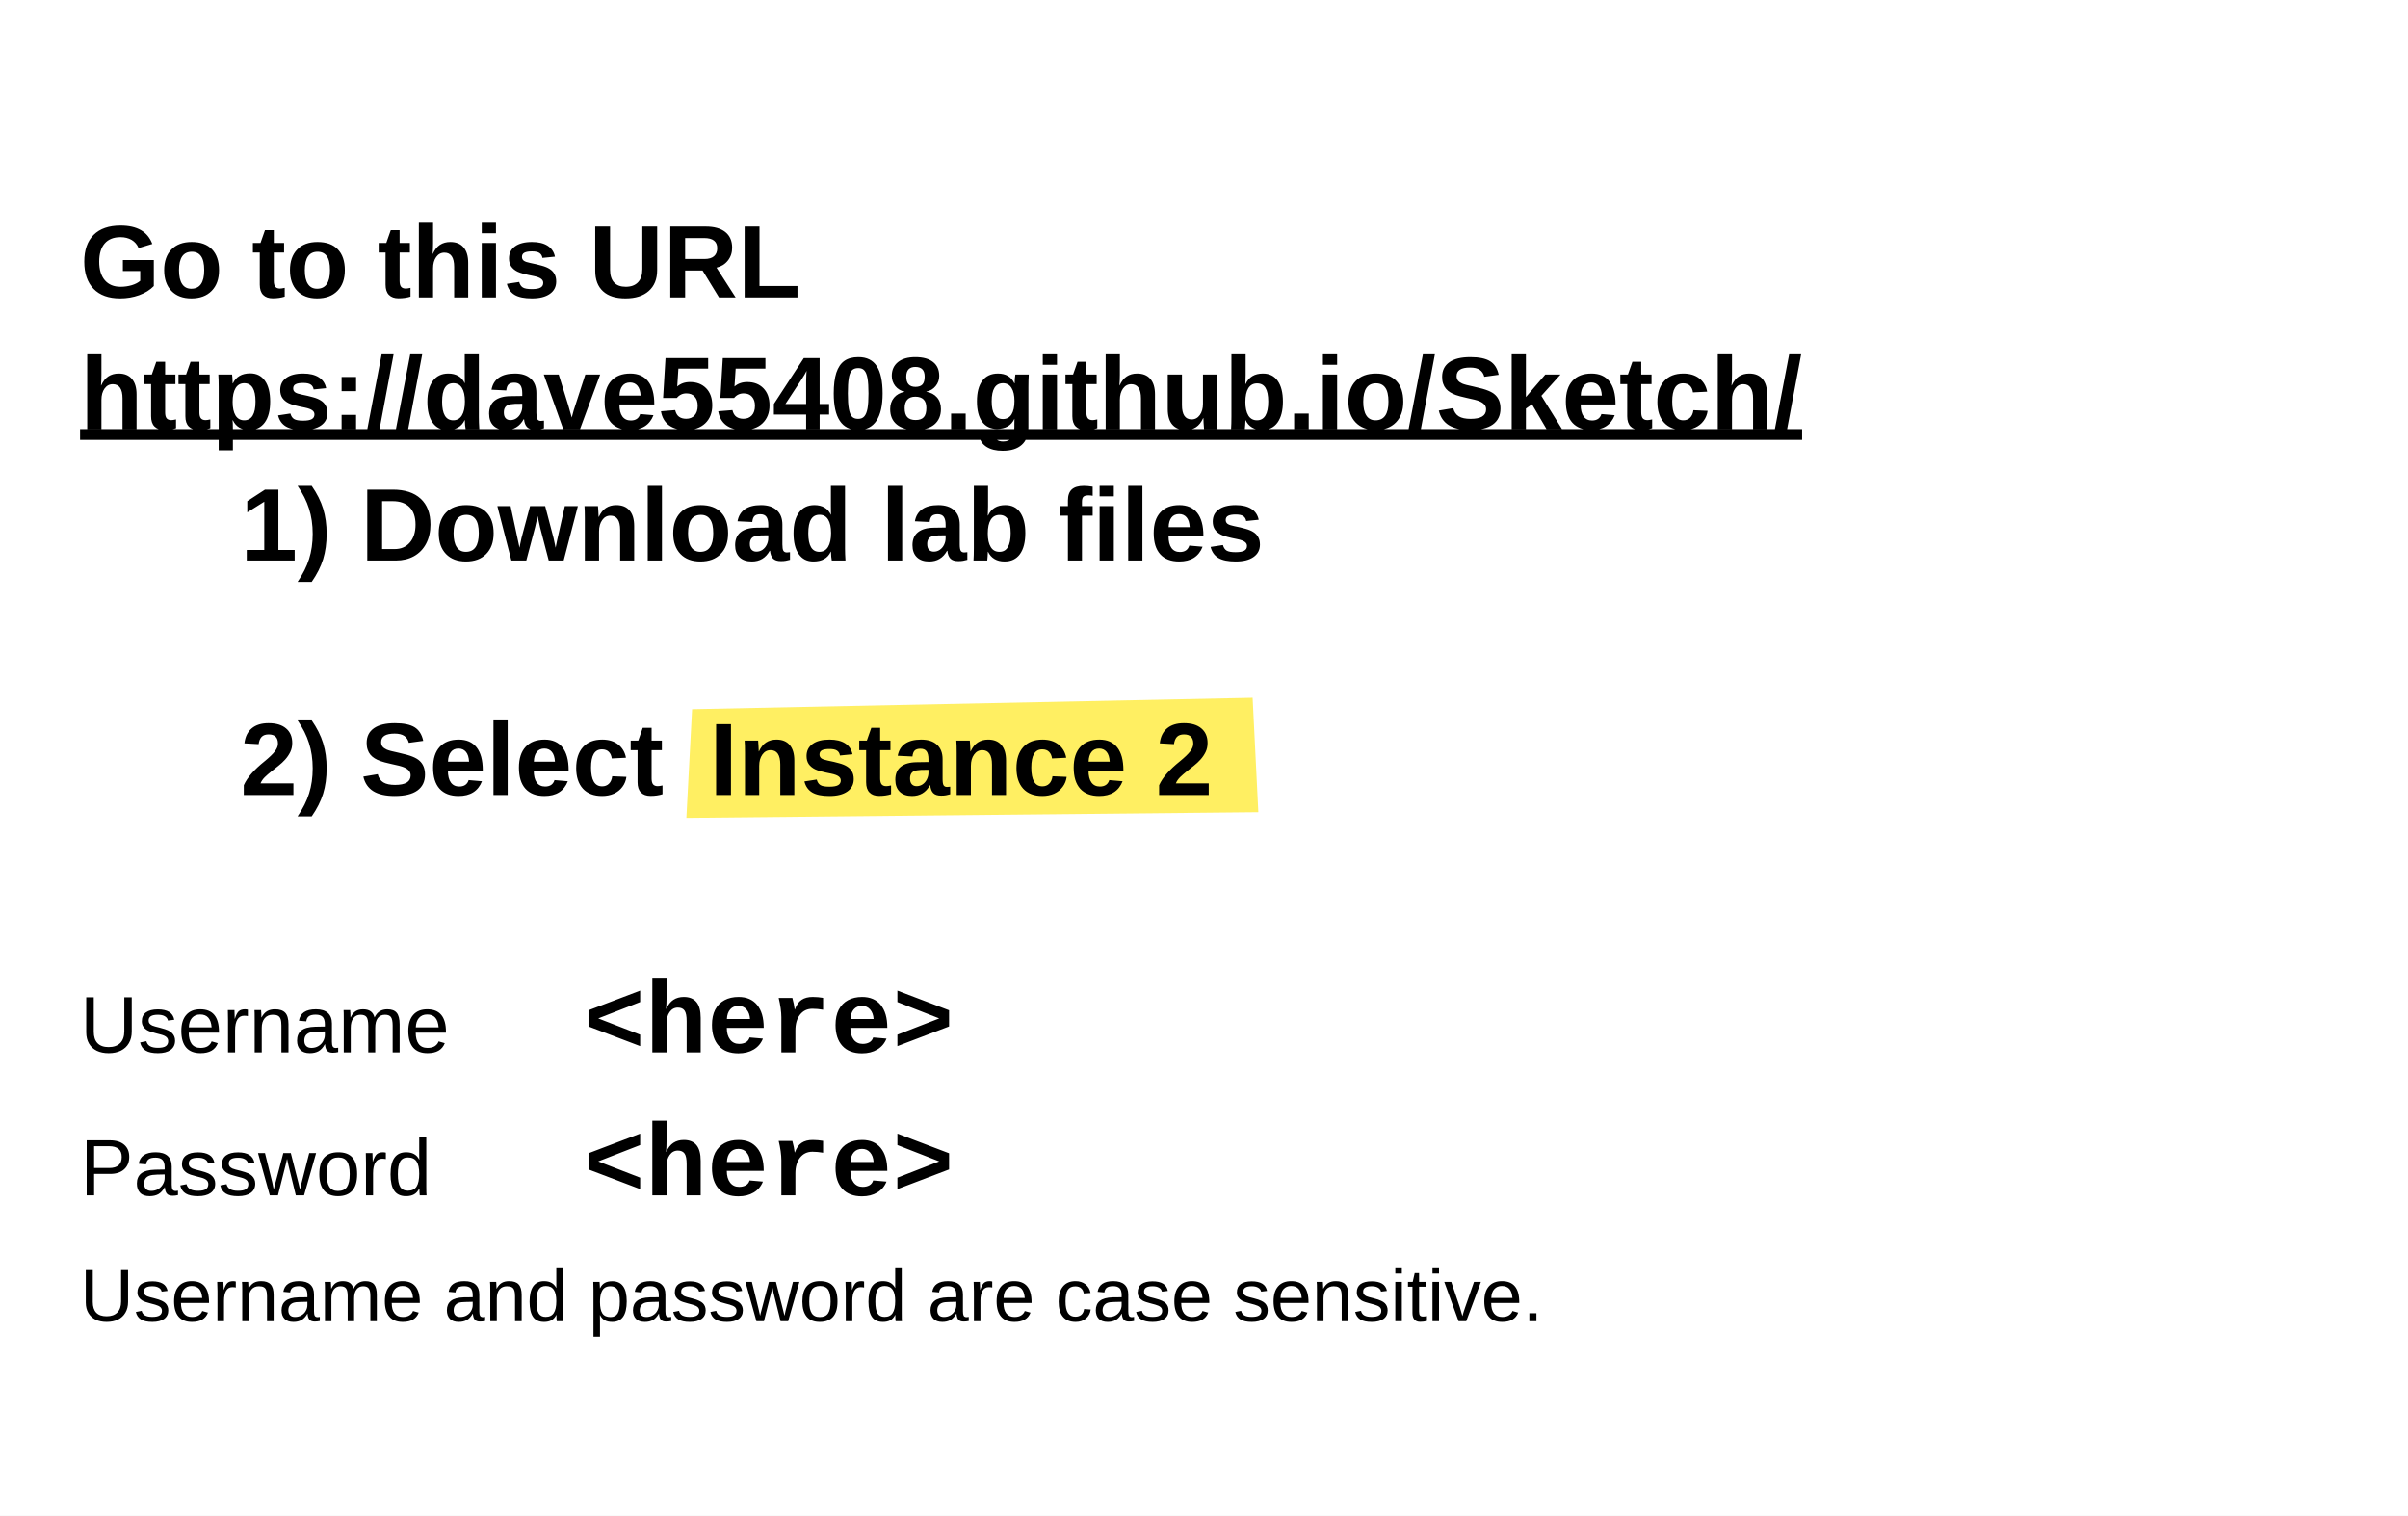
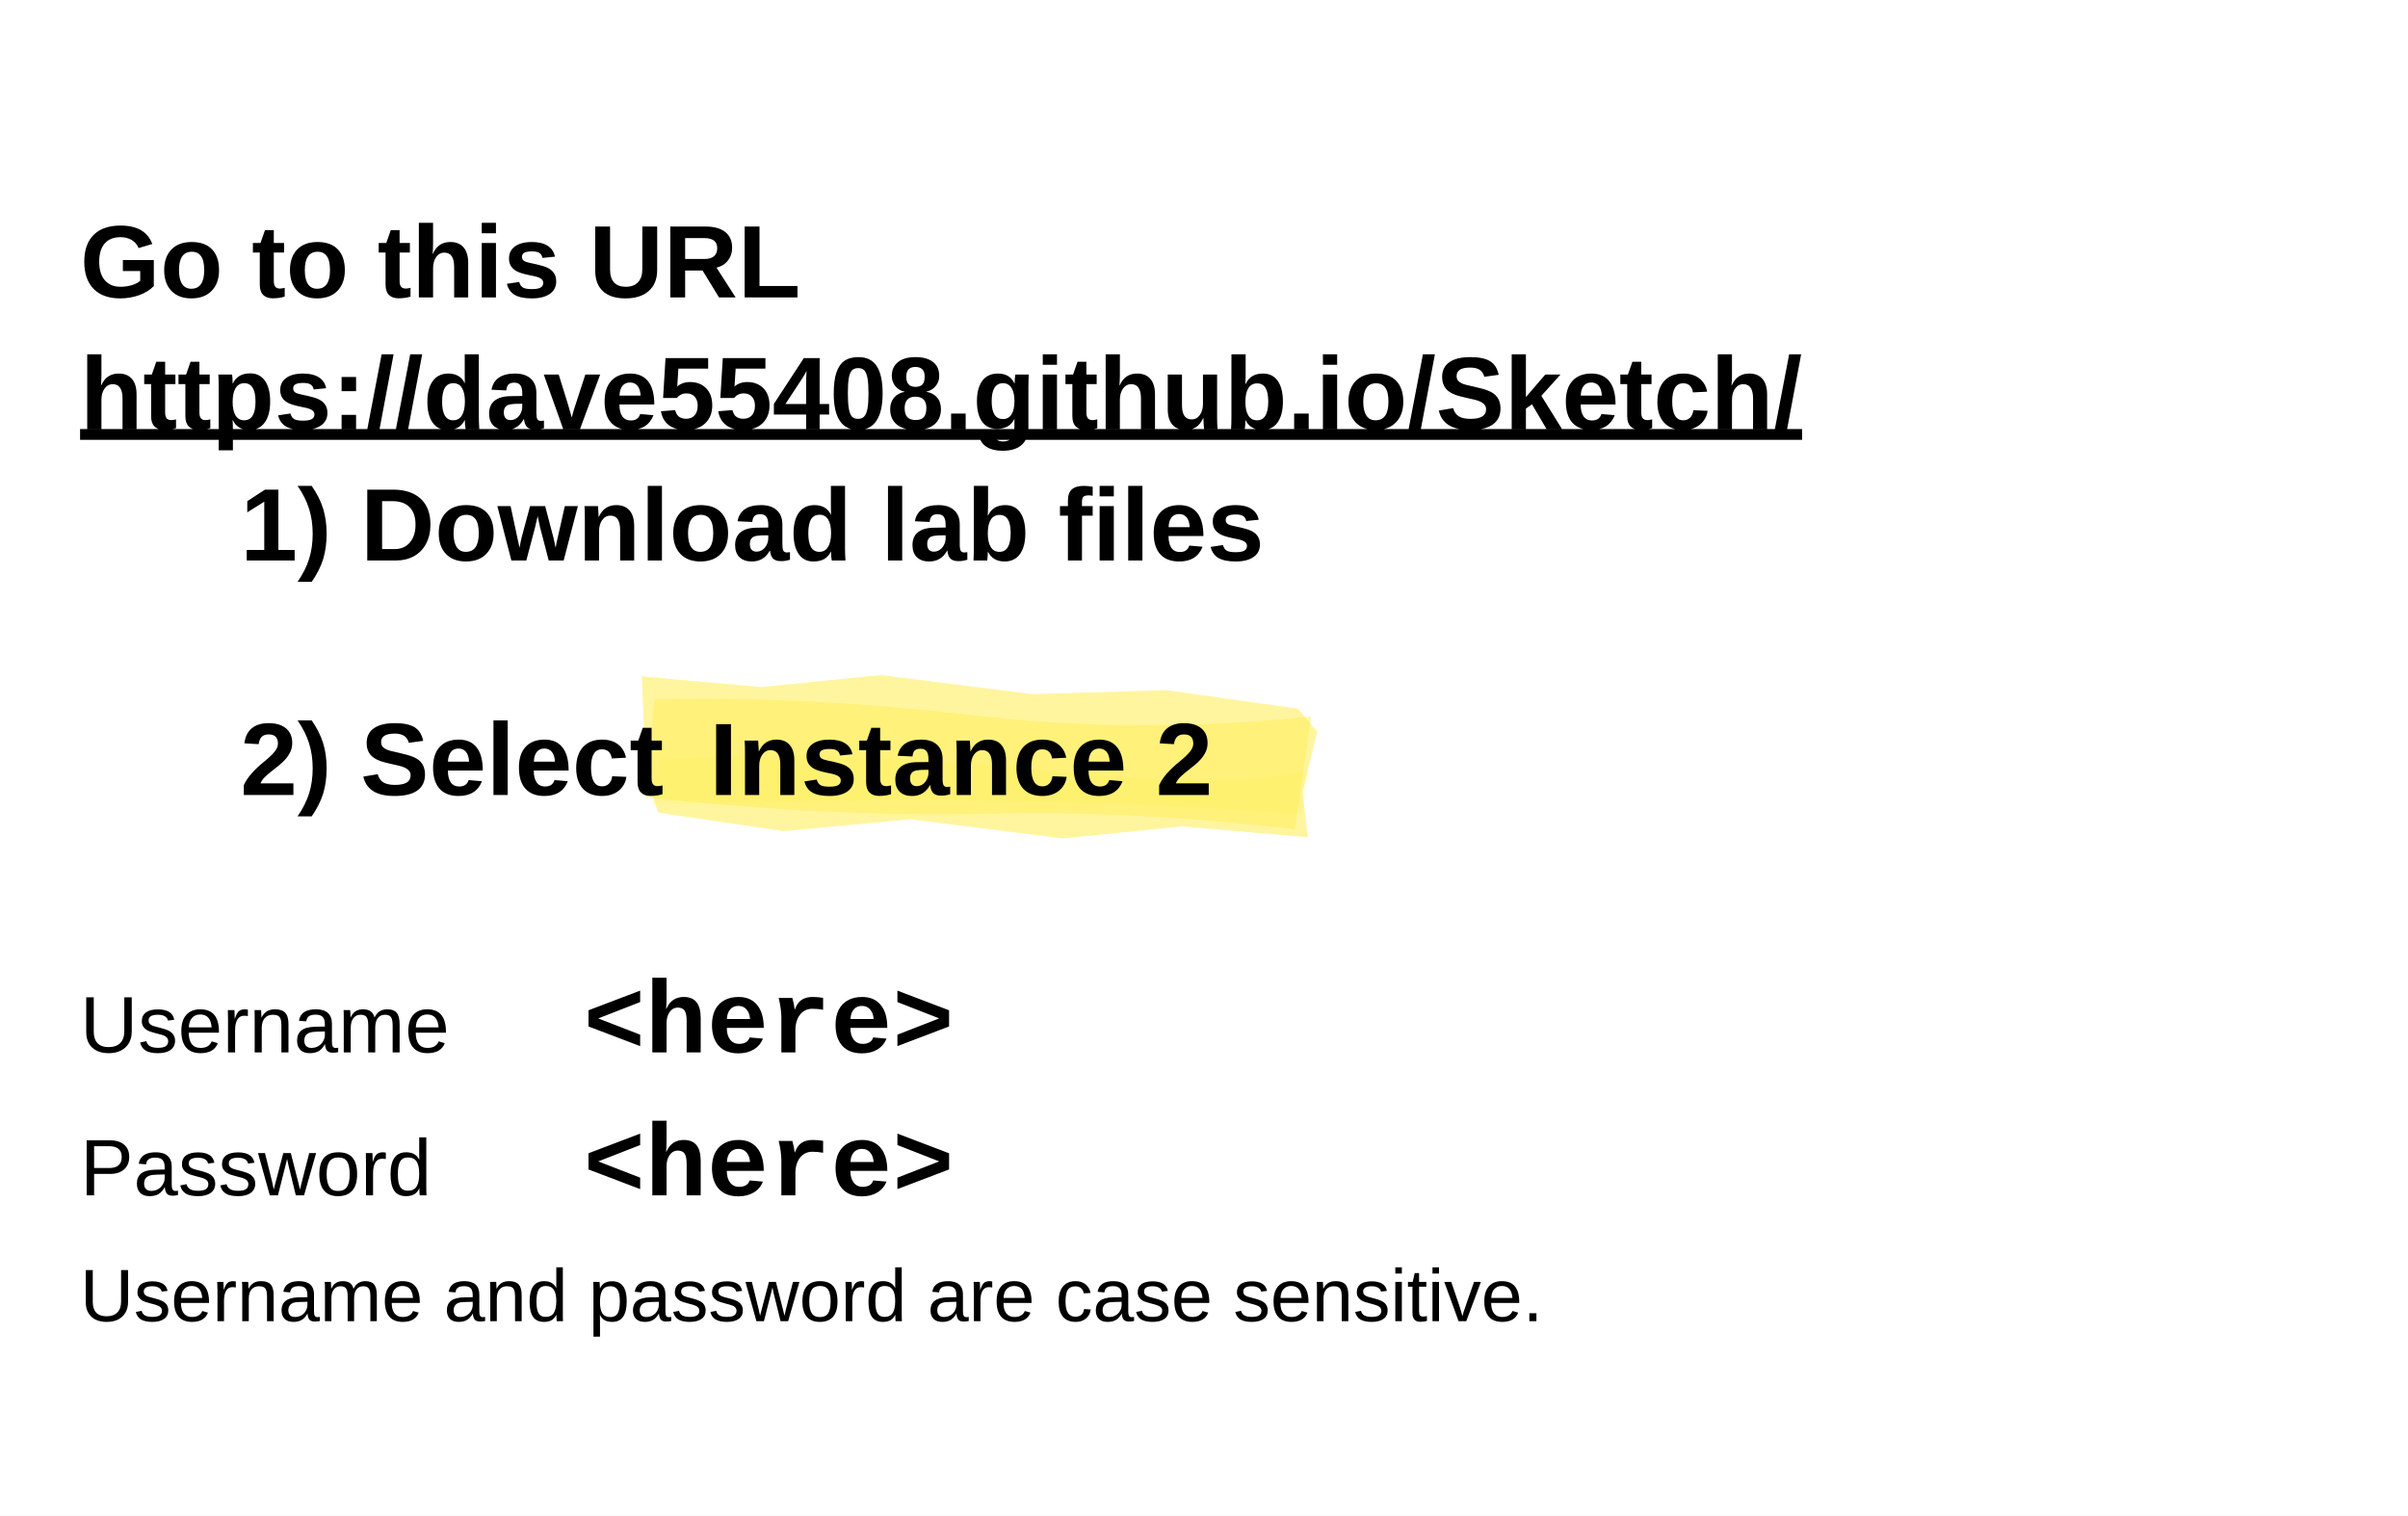
<svg xmlns="http://www.w3.org/2000/svg" width="421" height="265" viewBox="0 0 421 265" role="img" aria-labelledby="title description">
  <rect width="421" height="265" fill="white" />
-   <path d="M 121 124 L 219 122 L 220 142 L 120 143 Z" fill="#ffeb3b" fill-opacity=".8" />
+   <g fill="#ffeb3b" transform="translate(171 133) rotate(1.5) scale(1.16 1.32) translate(-170 -133)">
+     <path d="M 119 123 L 137 124 L 155 122 L 178 124 L 198 123 L 218 125 L 221 128 L 219 136 L 220 142 L 201 141 L 183 143 L 160 141 L 141 143 L 122 141 L 120 136 Z" fill-opacity=".49" />
+     <path d="M 121 126 Q 144 125 169 127 T 220 126 L 218 141 Q 194 139 171 140 T 120 139 Z" fill-opacity=".38" />
+     <path d="M 122 134 Q 148 132 179 134 T 220 133 L 219 139 Q 176 137 121 140 Z" fill-opacity=".14" />
+   </g>
  <g font-family="Arial, sans-serif" fill="black">
    <g font-size="18" font-weight="700">
      <text x="14" y="52">Go to this URL</text>
      <text x="14" y="75" fill="black" text-decoration="underline">https://dave55408.github.io/Sketch/</text>
      <text x="42" y="98">1)   Download lab files</text>
      <text x="42" y="139">2) Select <tspan x="124">Instance 2</tspan>
      </text>
    </g>
    <g font-size="14">
      <text x="14" y="184">Username</text>
      <text x="14" y="209">Password</text>
    </g>
    <g font-family="Courier New, monospace" font-size="18" font-weight="700">
      <text x="102" y="184">&lt;here&gt;</text>
      <text x="102" y="209">&lt;here&gt;</text>
    </g>
    <text x="14" y="231" font-size="13">Username and password are case sensitive.</text>
  </g>
</svg>
